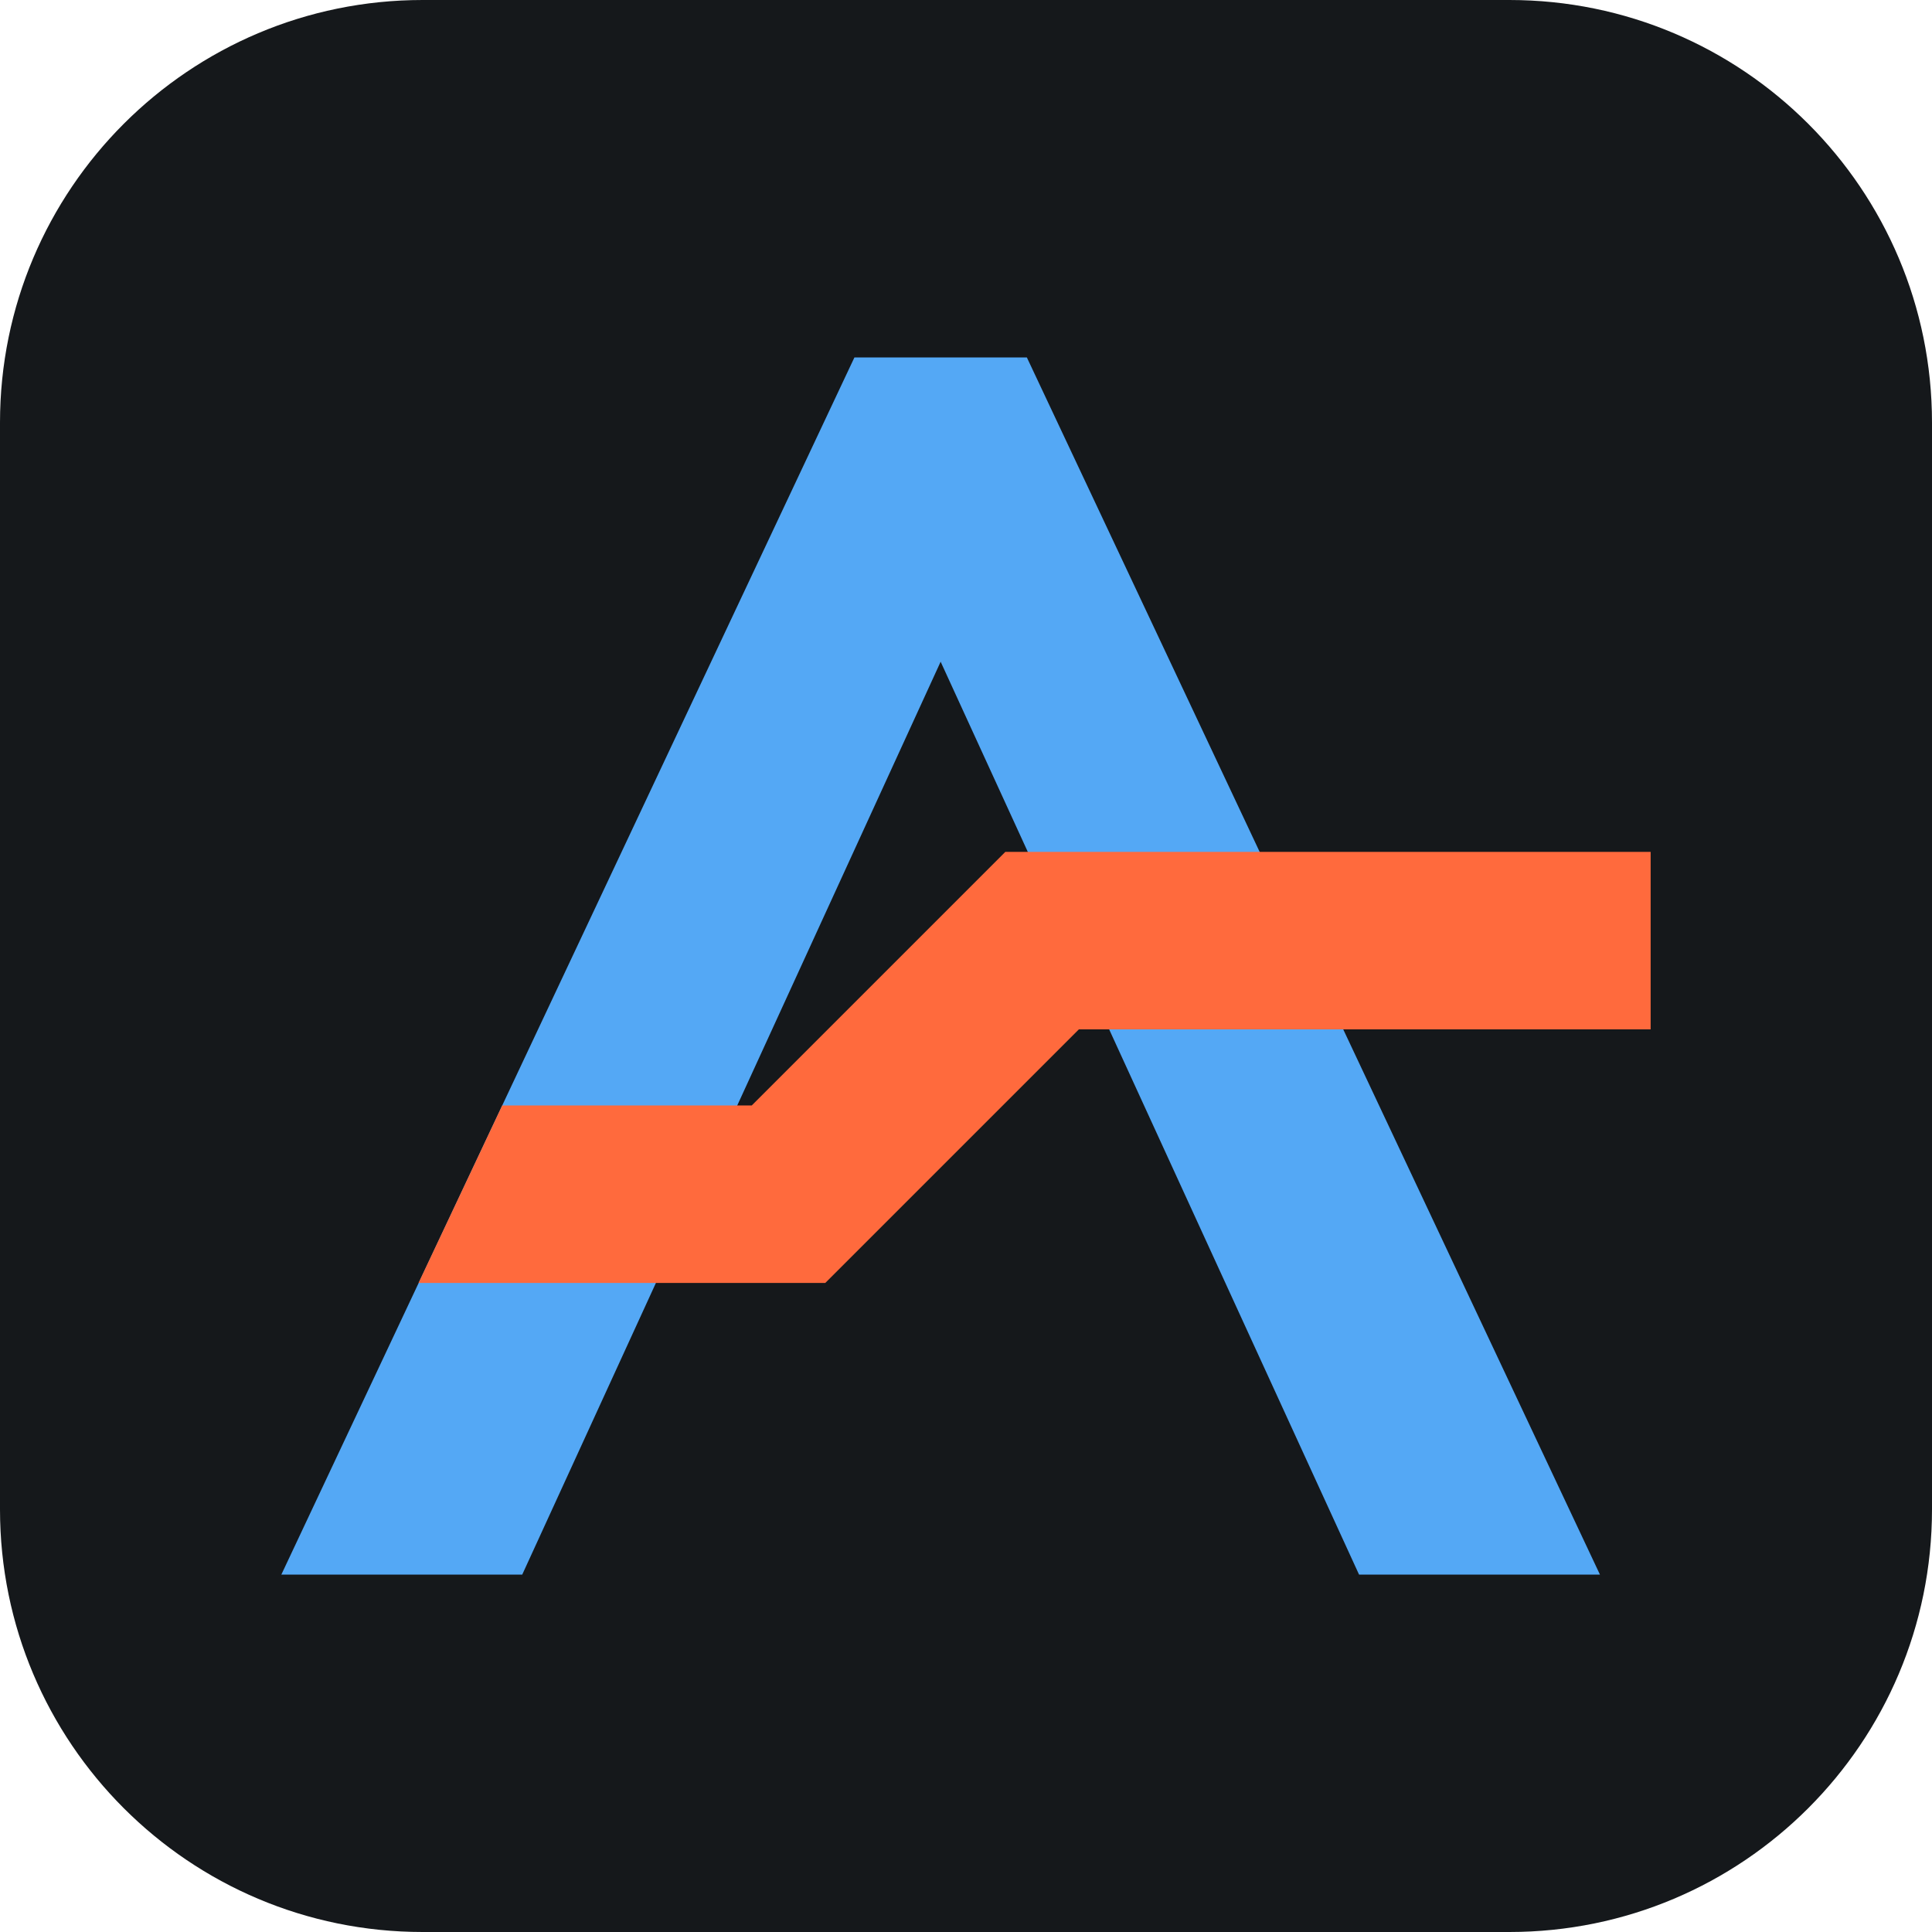
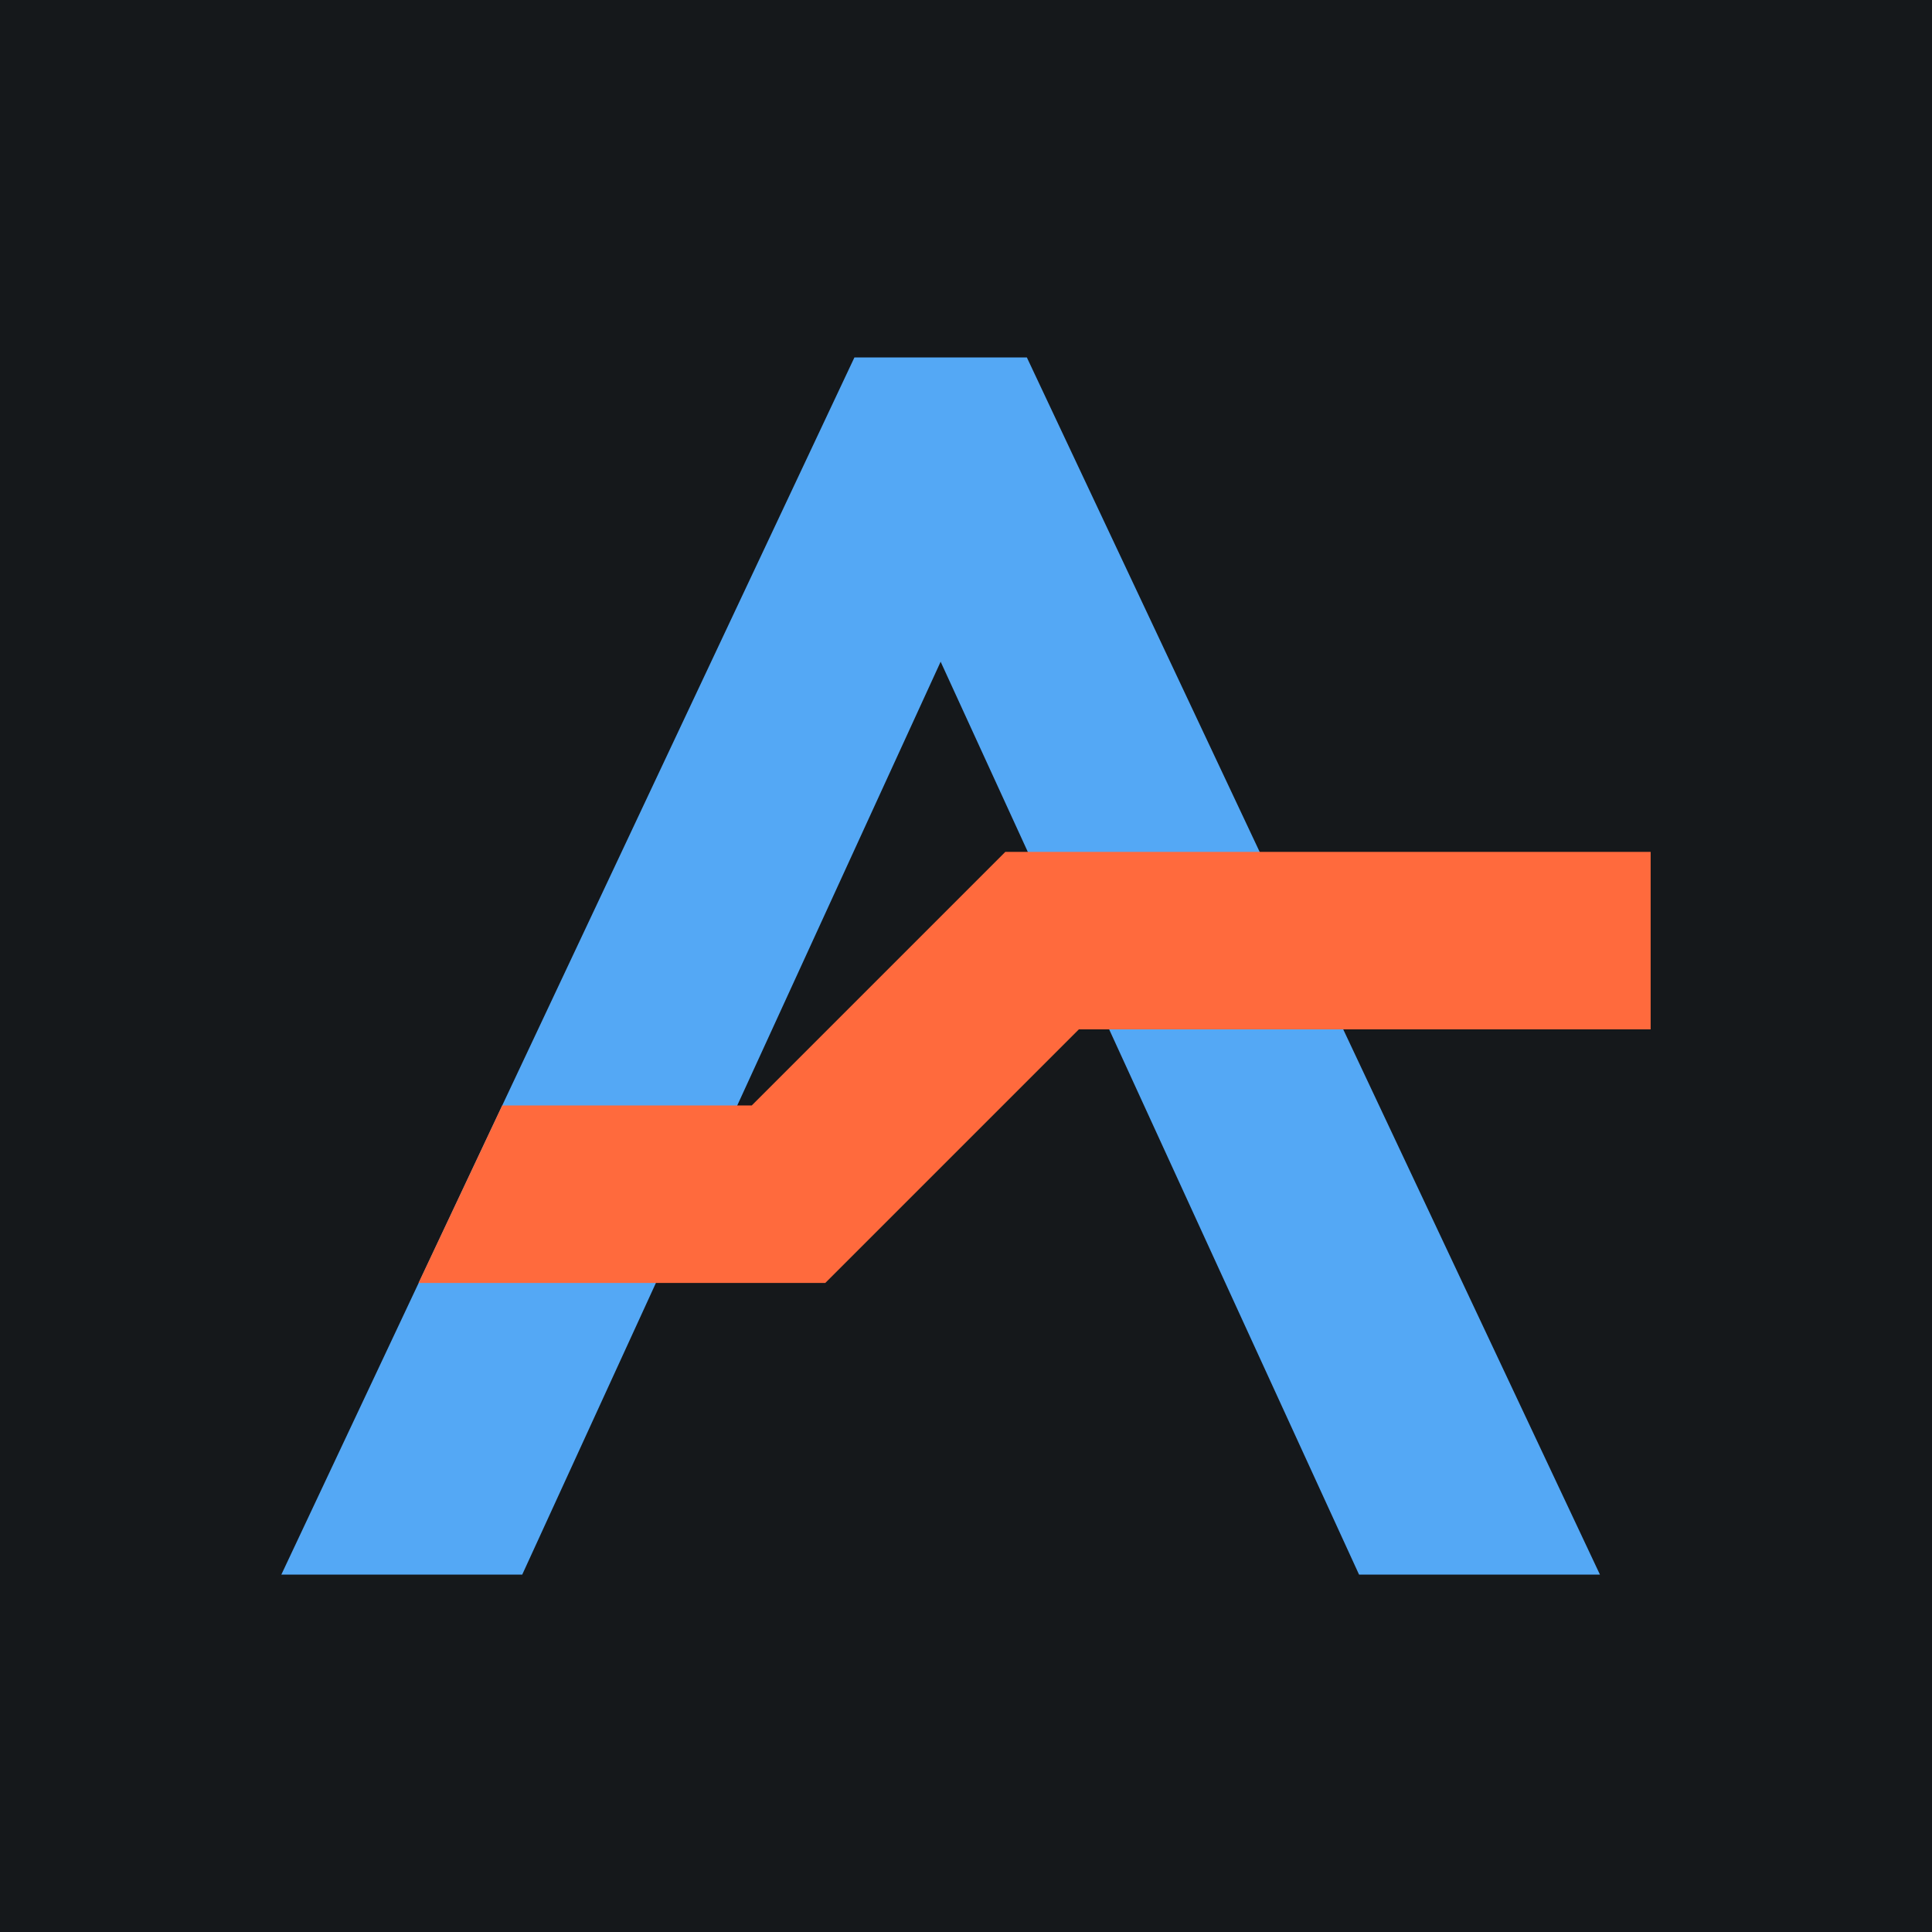
<svg xmlns="http://www.w3.org/2000/svg" viewBox="0 0 64 64" width="64" height="64" fill="none">
-   <rect width="64" height="64" rx="14" fill="#15181B" />
+   <rect width="64" height="64" fill="#15181B" />
  <g transform="translate(4.28 5.12) scale(0.84)">
    <path d="M6 56 28.6 8H35.4L58 56H48.5L32 20 15.5 56Z" fill="#54A8F5" />
    <path d="M14.71 37.5H24.55L34.55 27.5H60V34.5H37.45L27.45 44.5H11.41Z" fill="#FF6A3D" />
  </g>
</svg>
